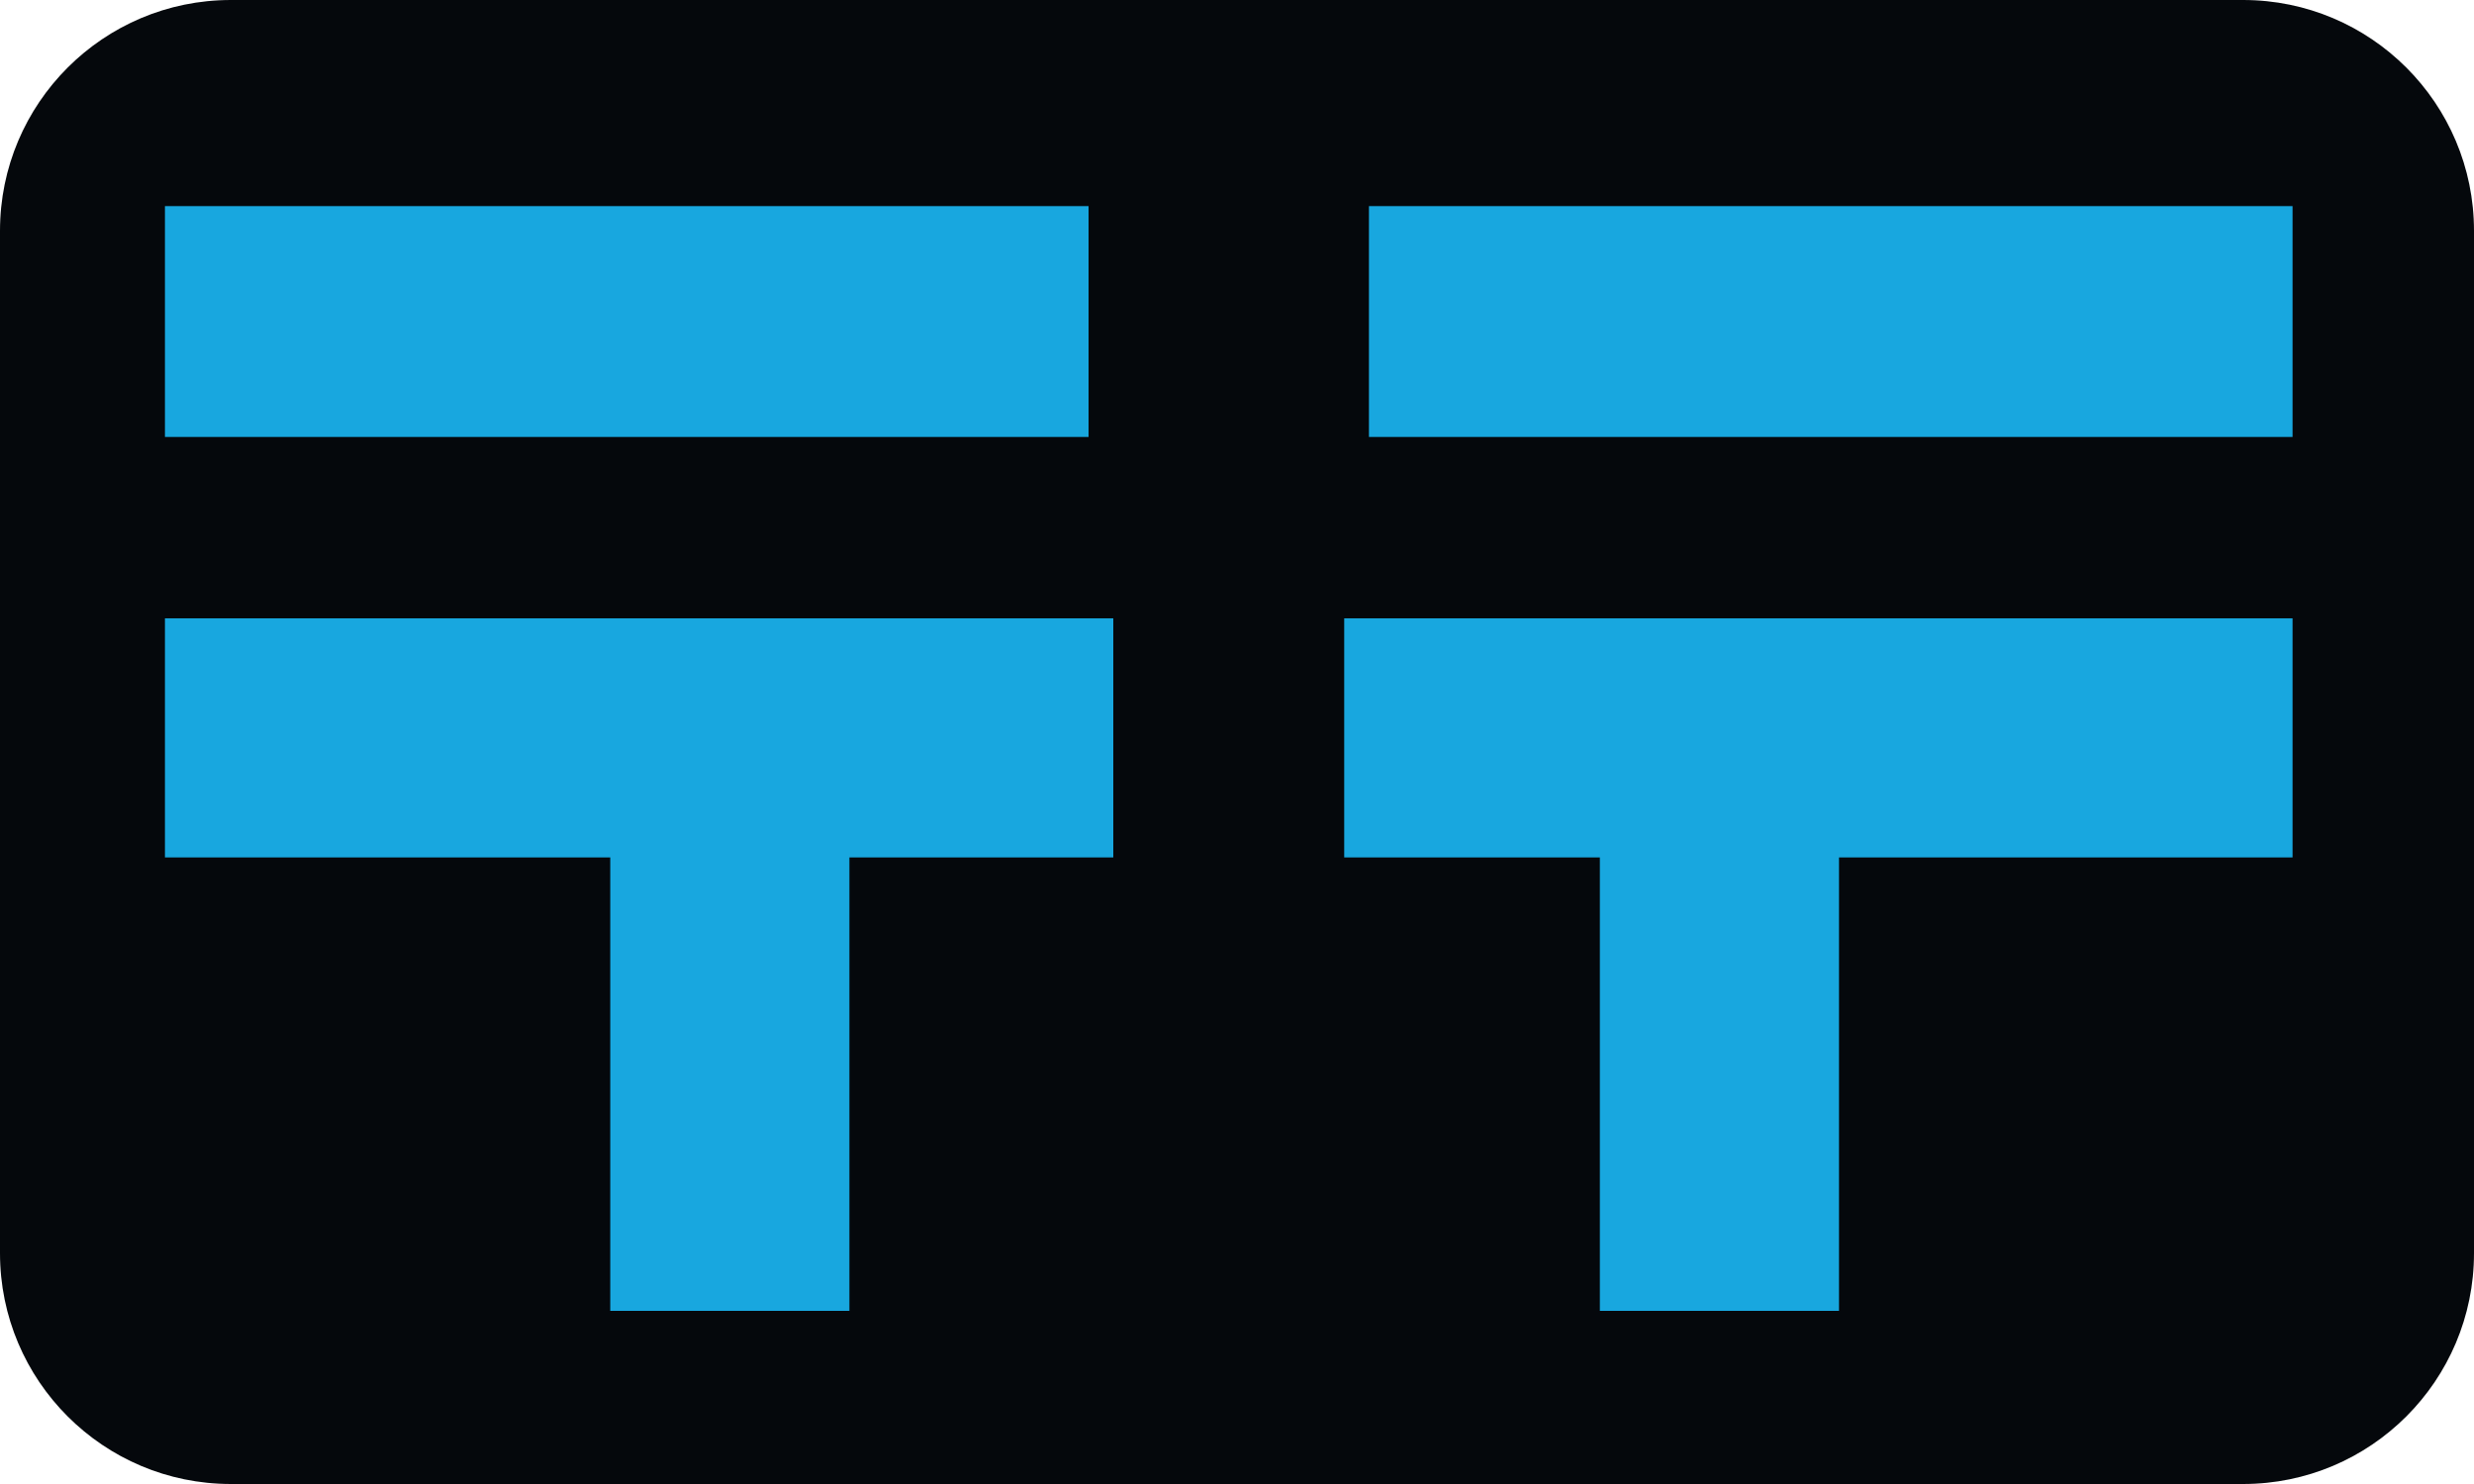
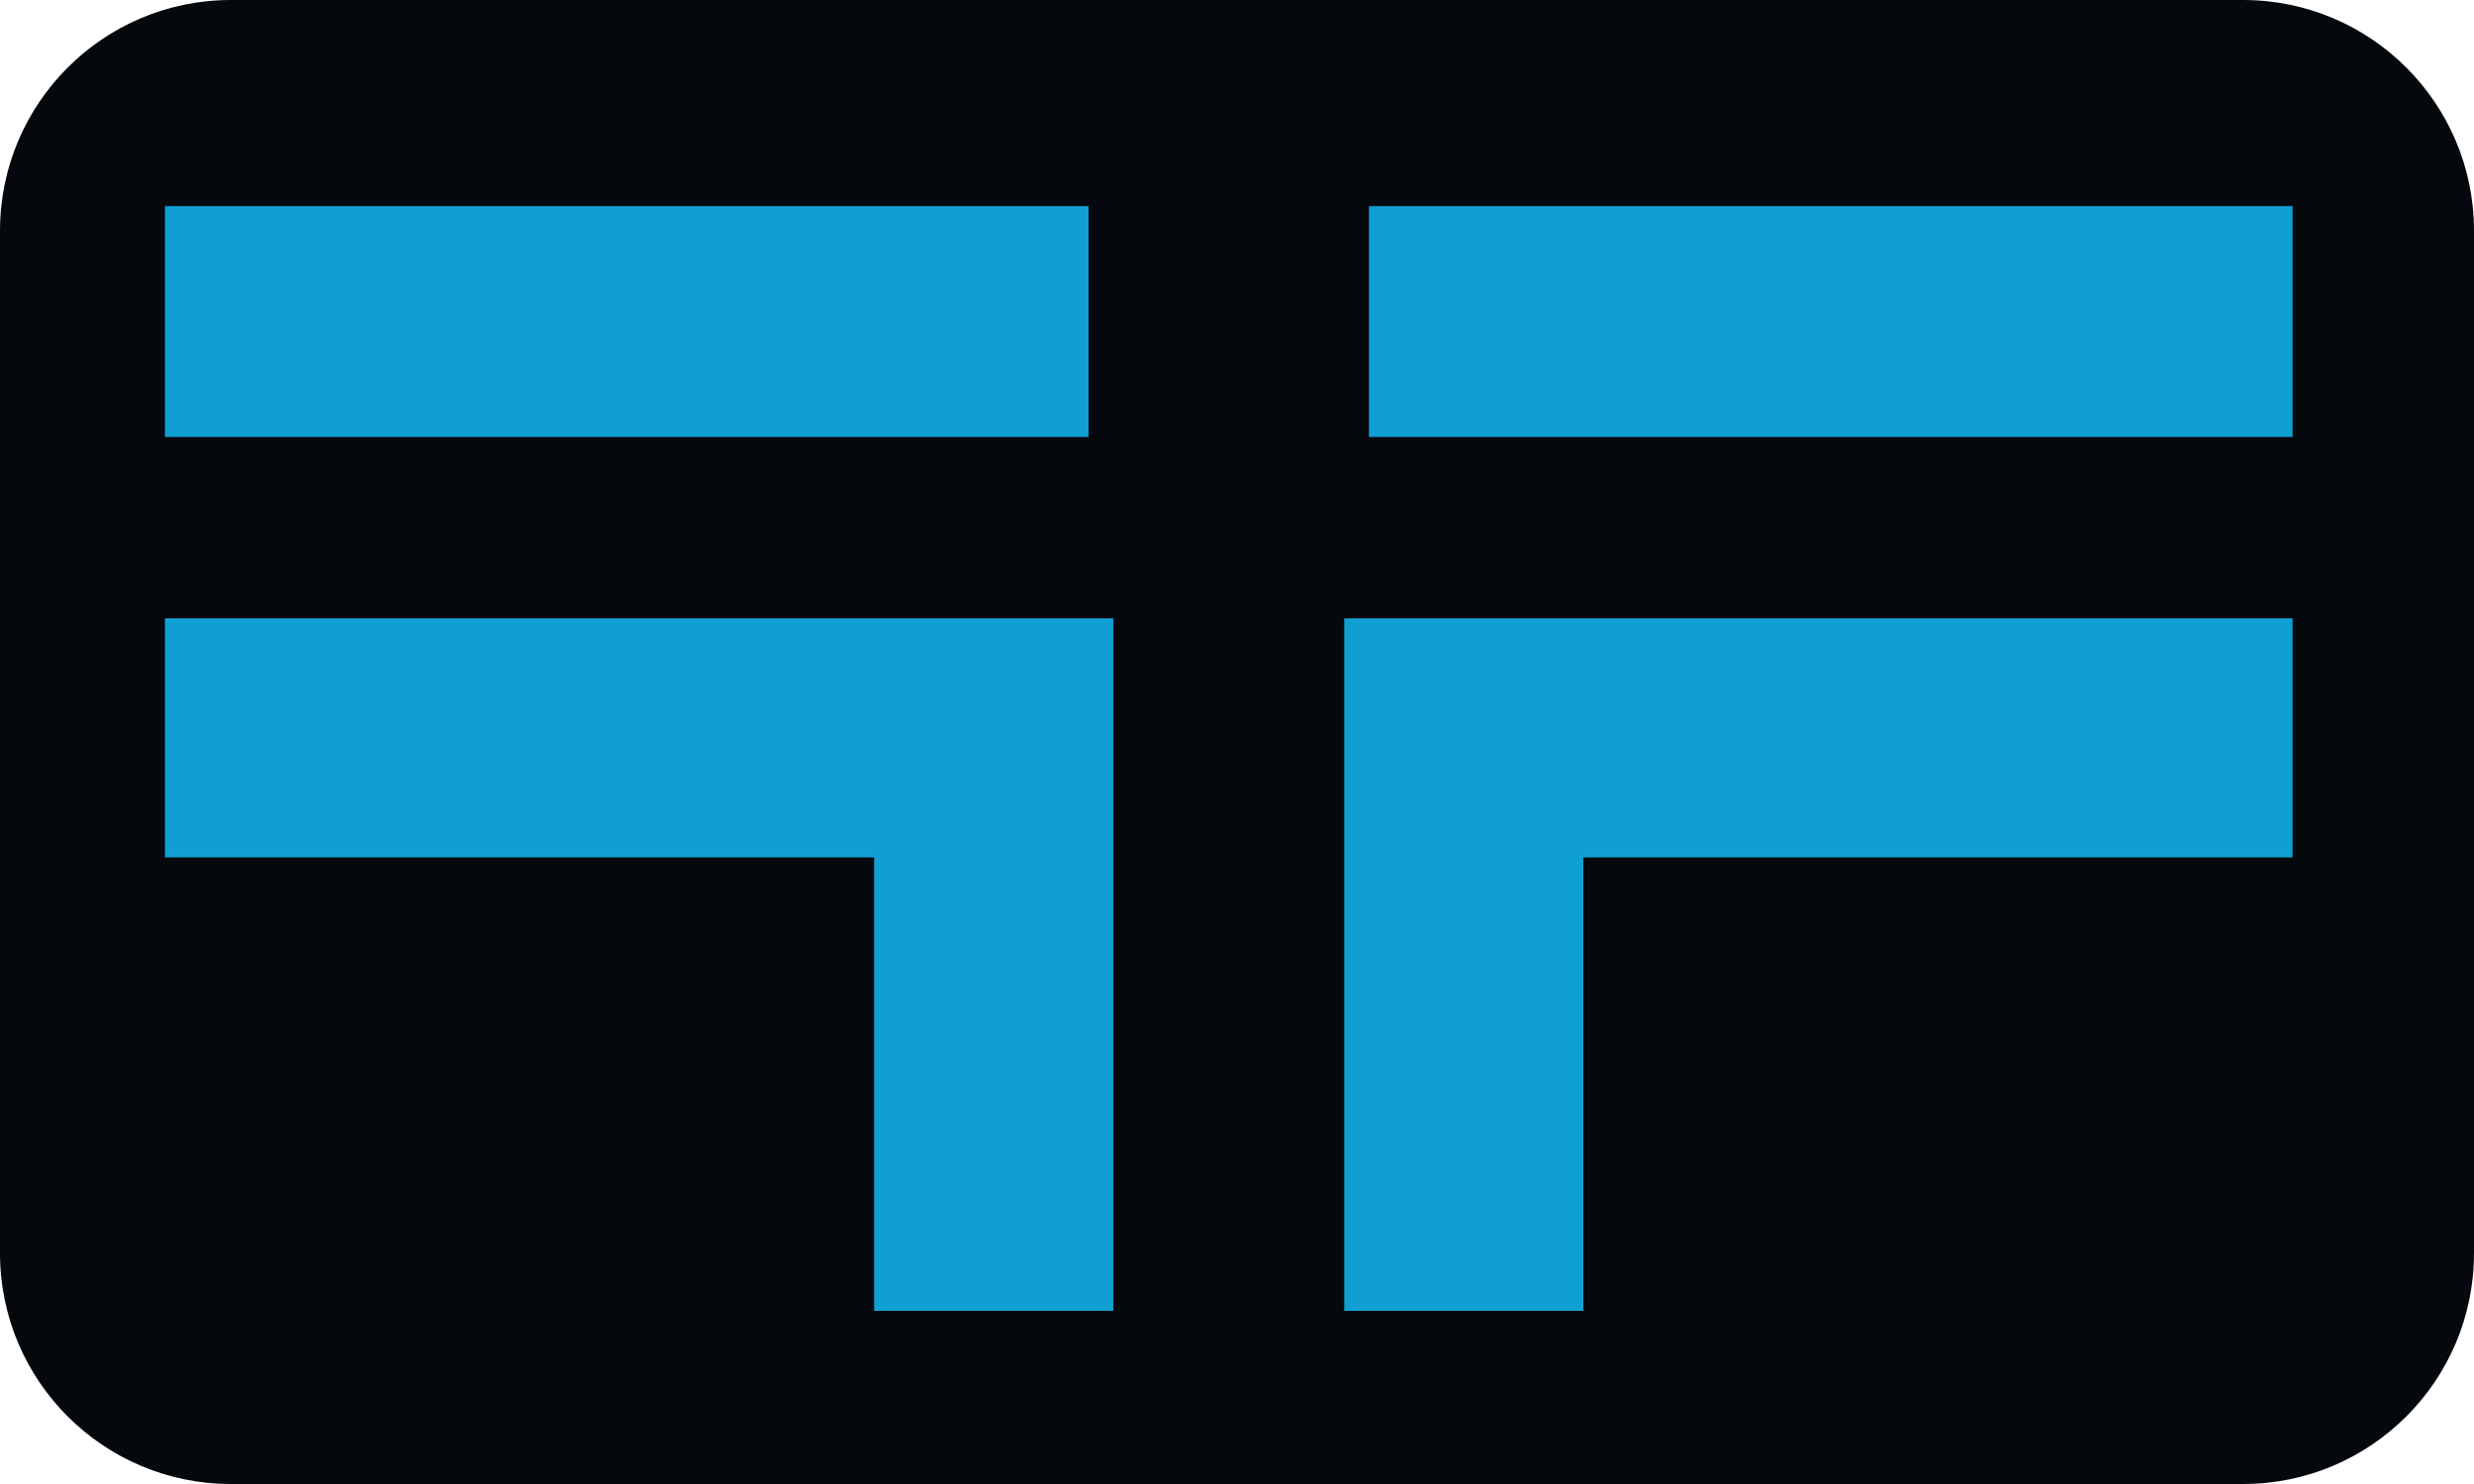
- <svg xmlns="http://www.w3.org/2000/svg" viewBox="0 0 300 180" role="img" aria-labelledby="title">
+ <svg xmlns="http://www.w3.org/2000/svg" viewBox="0 0 300 180" role="img" aria-labelledby="title desc">
  <rect width="300" height="180" rx="28" fill="#05080C" />
-   <g fill="#18A7DF">
-     <path d="M20 25h112v28H20zM20 75h115v29h-32v55H74v-55H20z" />
-     <path d="M166 25h112v28H166zM163 75h115v29h-55v55h-29v-55h-31z" />
+   <g fill="#109FD3">
+     <path d="M20 25h112v28H20z" />
+     <path d="M20 75h115v84h-29v-55H20z" />
+     <path d="M166 25h112v28H166z" />
+     <path d="M163 75h115v29h-86v55h-29z" />
  </g>
</svg>
